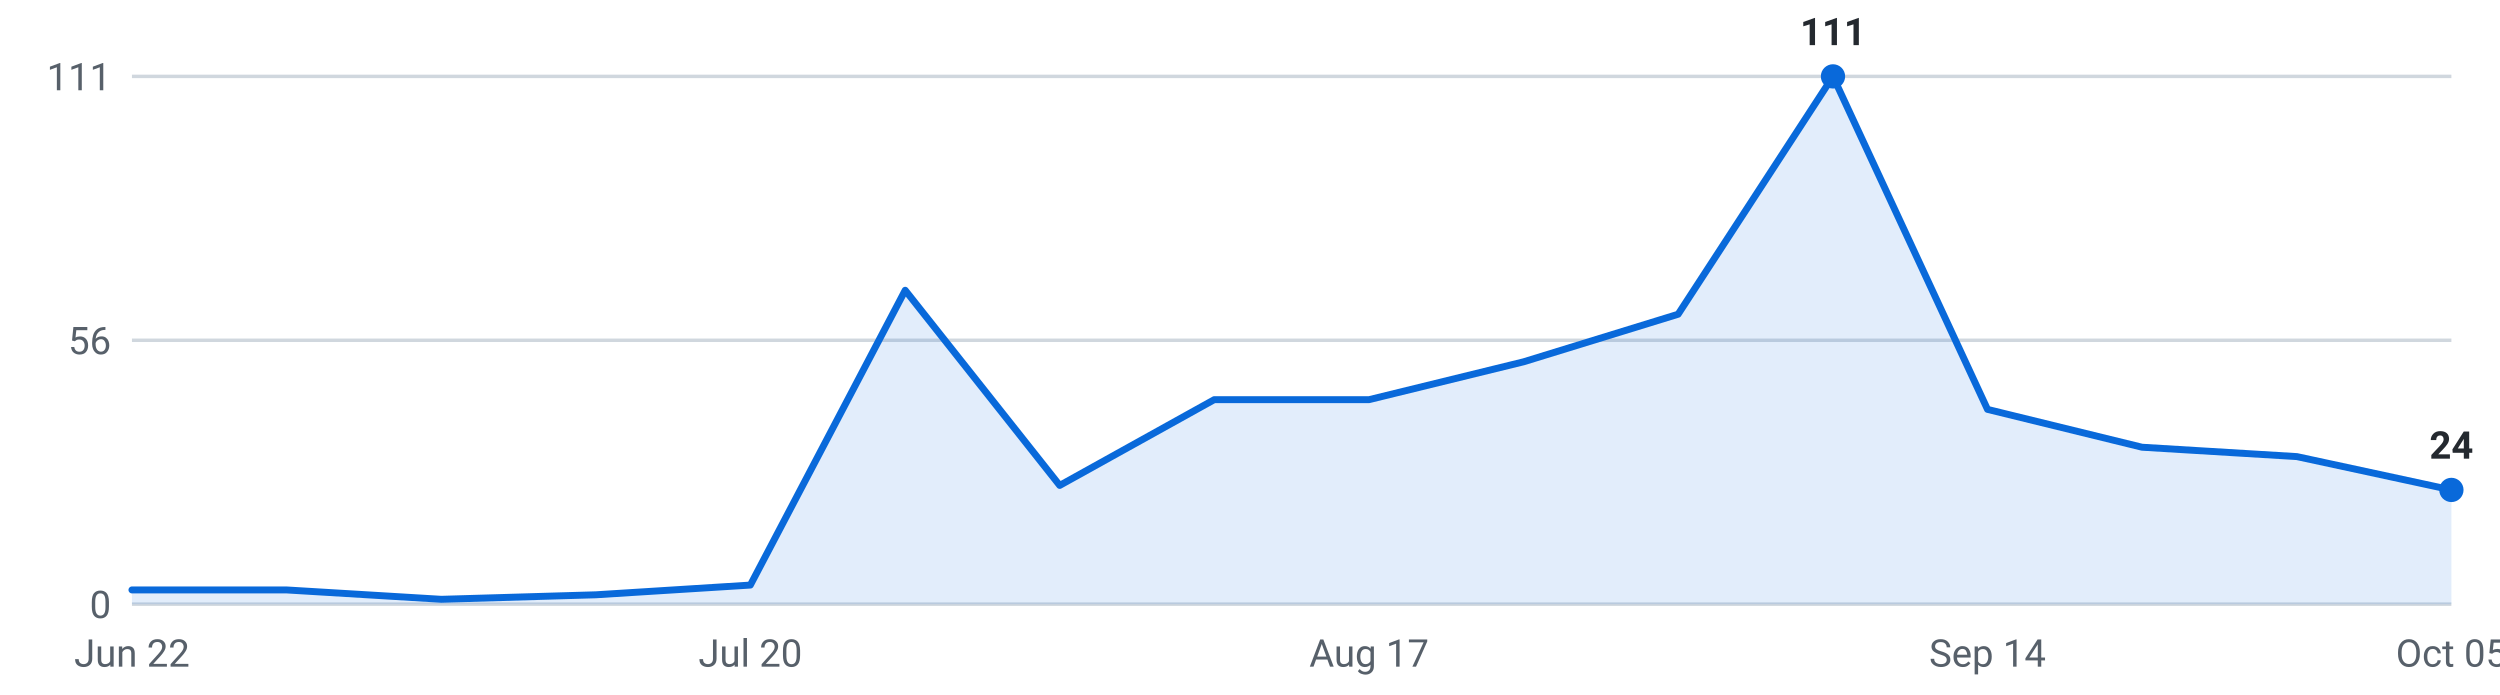
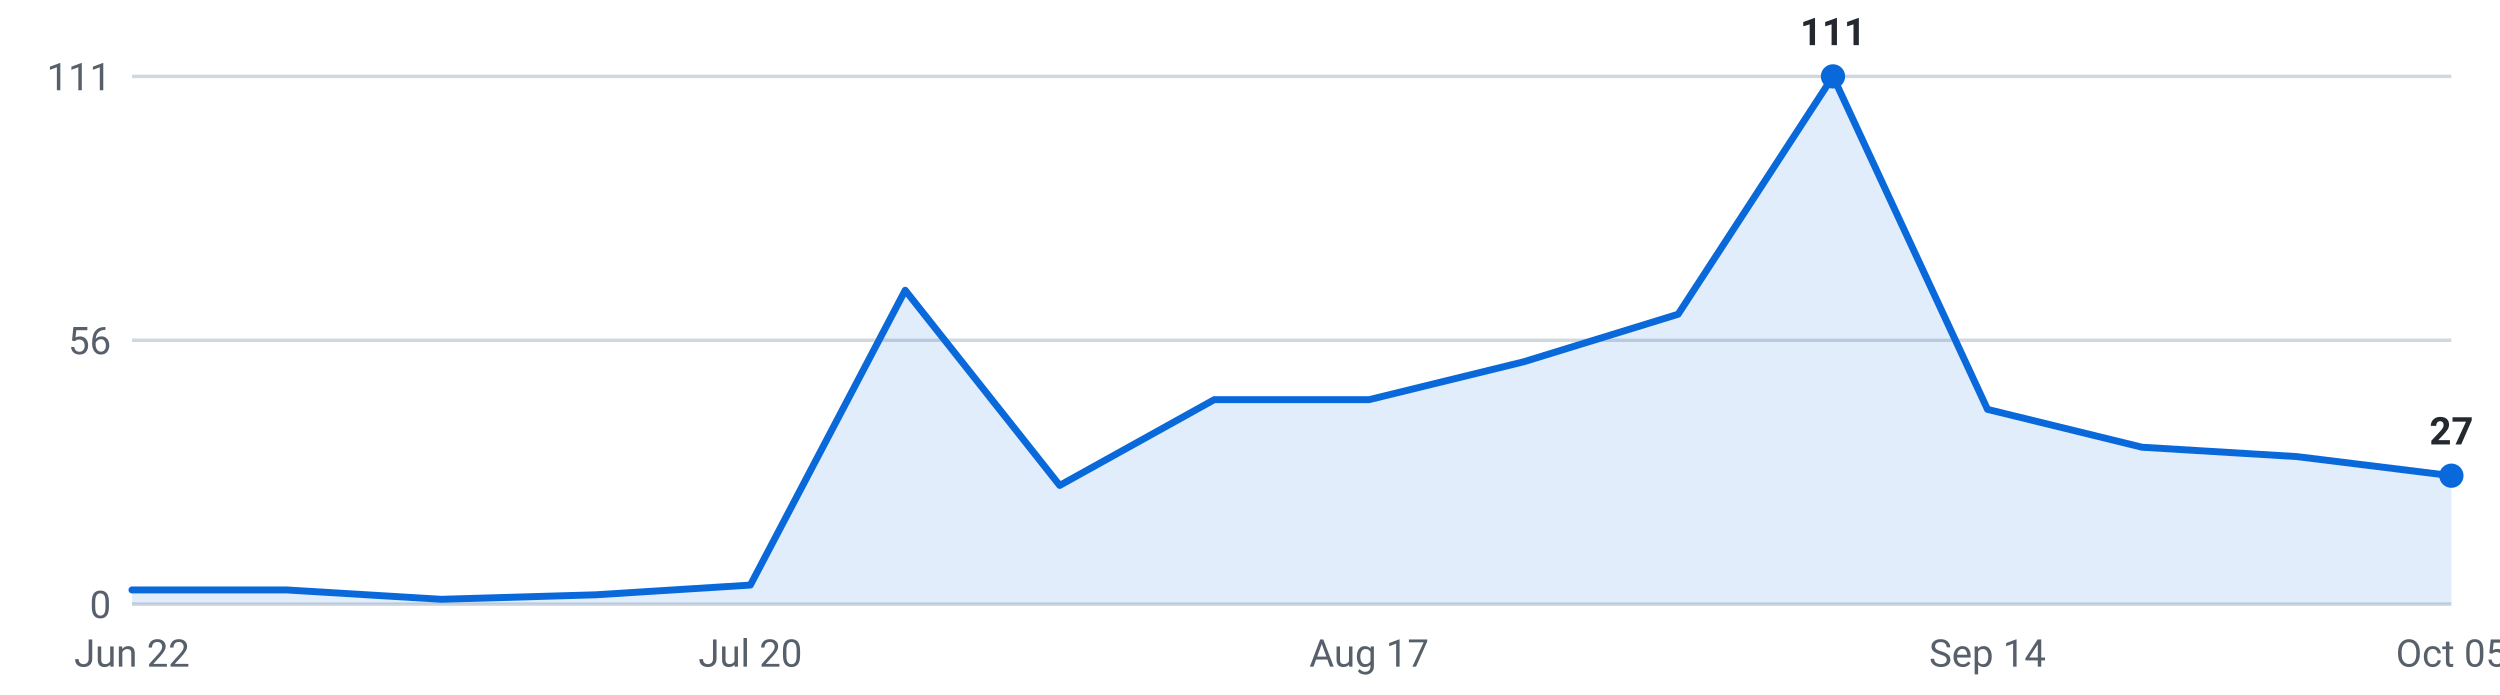
<svg xmlns="http://www.w3.org/2000/svg" viewBox="0 0 720 200" width="720" height="200" role="img" aria-label="Internships posted per week, last 16 weeks">
  <g font-family="-apple-system,Segoe UI,Roboto,sans-serif" font-size="11">
    <line x1="38" y1="174.0" x2="706" y2="174.0" stroke="#d0d7de" stroke-width="1" />
    <text x="32" y="178.0" text-anchor="end" fill="#57606a">0</text>
    <line x1="38" y1="98.0" x2="706" y2="98.0" stroke="#d0d7de" stroke-width="1" />
    <text x="32" y="102.0" text-anchor="end" fill="#57606a">56</text>
    <line x1="38" y1="22.0" x2="706" y2="22.0" stroke="#d0d7de" stroke-width="1" />
    <text x="32" y="26.0" text-anchor="end" fill="#57606a">111</text>
-     <path d="M38.0,174 L38.0,169.9 L82.5,169.9 L127.1,172.6 L171.6,171.3 L216.1,168.5 L260.7,83.6 L305.2,139.8 L349.7,115.1 L394.3,115.1 L438.8,104.2 L483.3,90.5 L527.9,22.0 L572.4,117.9 L616.9,128.8 L661.5,131.5 L706.0,141.1 L706.0,174 Z" fill="#0969da" fill-opacity="0.12" />
-     <polyline points="38.0,169.9 82.5,169.9 127.1,172.6 171.6,171.3 216.1,168.5 260.7,83.6 305.2,139.8 349.7,115.1 394.3,115.1 438.8,104.2 483.3,90.5 527.9,22.0 572.4,117.9 616.9,128.8 661.5,131.5 706.0,141.1" fill="none" stroke="#0969da" stroke-width="2" stroke-linejoin="round" stroke-linecap="round" />
+     <path d="M38.0,174 L38.0,169.9 L82.5,169.9 L127.1,172.6 L171.6,171.3 L216.1,168.5 L260.7,83.6 L305.2,139.8 L349.7,115.1 L394.3,115.1 L438.8,104.2 L483.3,90.5 L527.9,22.0 L572.4,117.9 L616.9,128.8 L661.5,131.5 L706.0,137.0 L706.0,174 Z" fill="#0969da" fill-opacity="0.12" />
+     <polyline points="38.0,169.9 82.5,169.9 127.1,172.6 171.6,171.3 216.1,168.5 260.7,83.6 305.2,139.8 349.7,115.1 394.3,115.1 438.8,104.2 483.3,90.5 527.9,22.0 572.4,117.9 616.9,128.8 661.5,131.5 706.0,137.0" fill="none" stroke="#0969da" stroke-width="2" stroke-linejoin="round" stroke-linecap="round" />
    <circle cx="527.9" cy="22.0" r="3.5" fill="#0969da" />
    <text x="527.9" y="13.0" text-anchor="middle" fill="#24292f" font-weight="600">111</text>
-     <circle cx="706.0" cy="141.1" r="3.5" fill="#0969da" />
-     <text x="706.0" y="132.1" text-anchor="middle" fill="#24292f" font-weight="600">24</text>
+     <circle cx="706.0" cy="137.0" r="3.5" fill="#0969da" />
+     <text x="706.0" y="128.0" text-anchor="middle" fill="#24292f" font-weight="600">27</text>
    <text x="38.0" y="192" text-anchor="middle" fill="#57606a">Jun 22</text>
    <text x="216.1" y="192" text-anchor="middle" fill="#57606a">Jul 20</text>
    <text x="394.3" y="192" text-anchor="middle" fill="#57606a">Aug 17</text>
    <text x="572.4" y="192" text-anchor="middle" fill="#57606a">Sep 14</text>
    <text x="706.0" y="192" text-anchor="middle" fill="#57606a">Oct 05</text>
  </g>
</svg>
